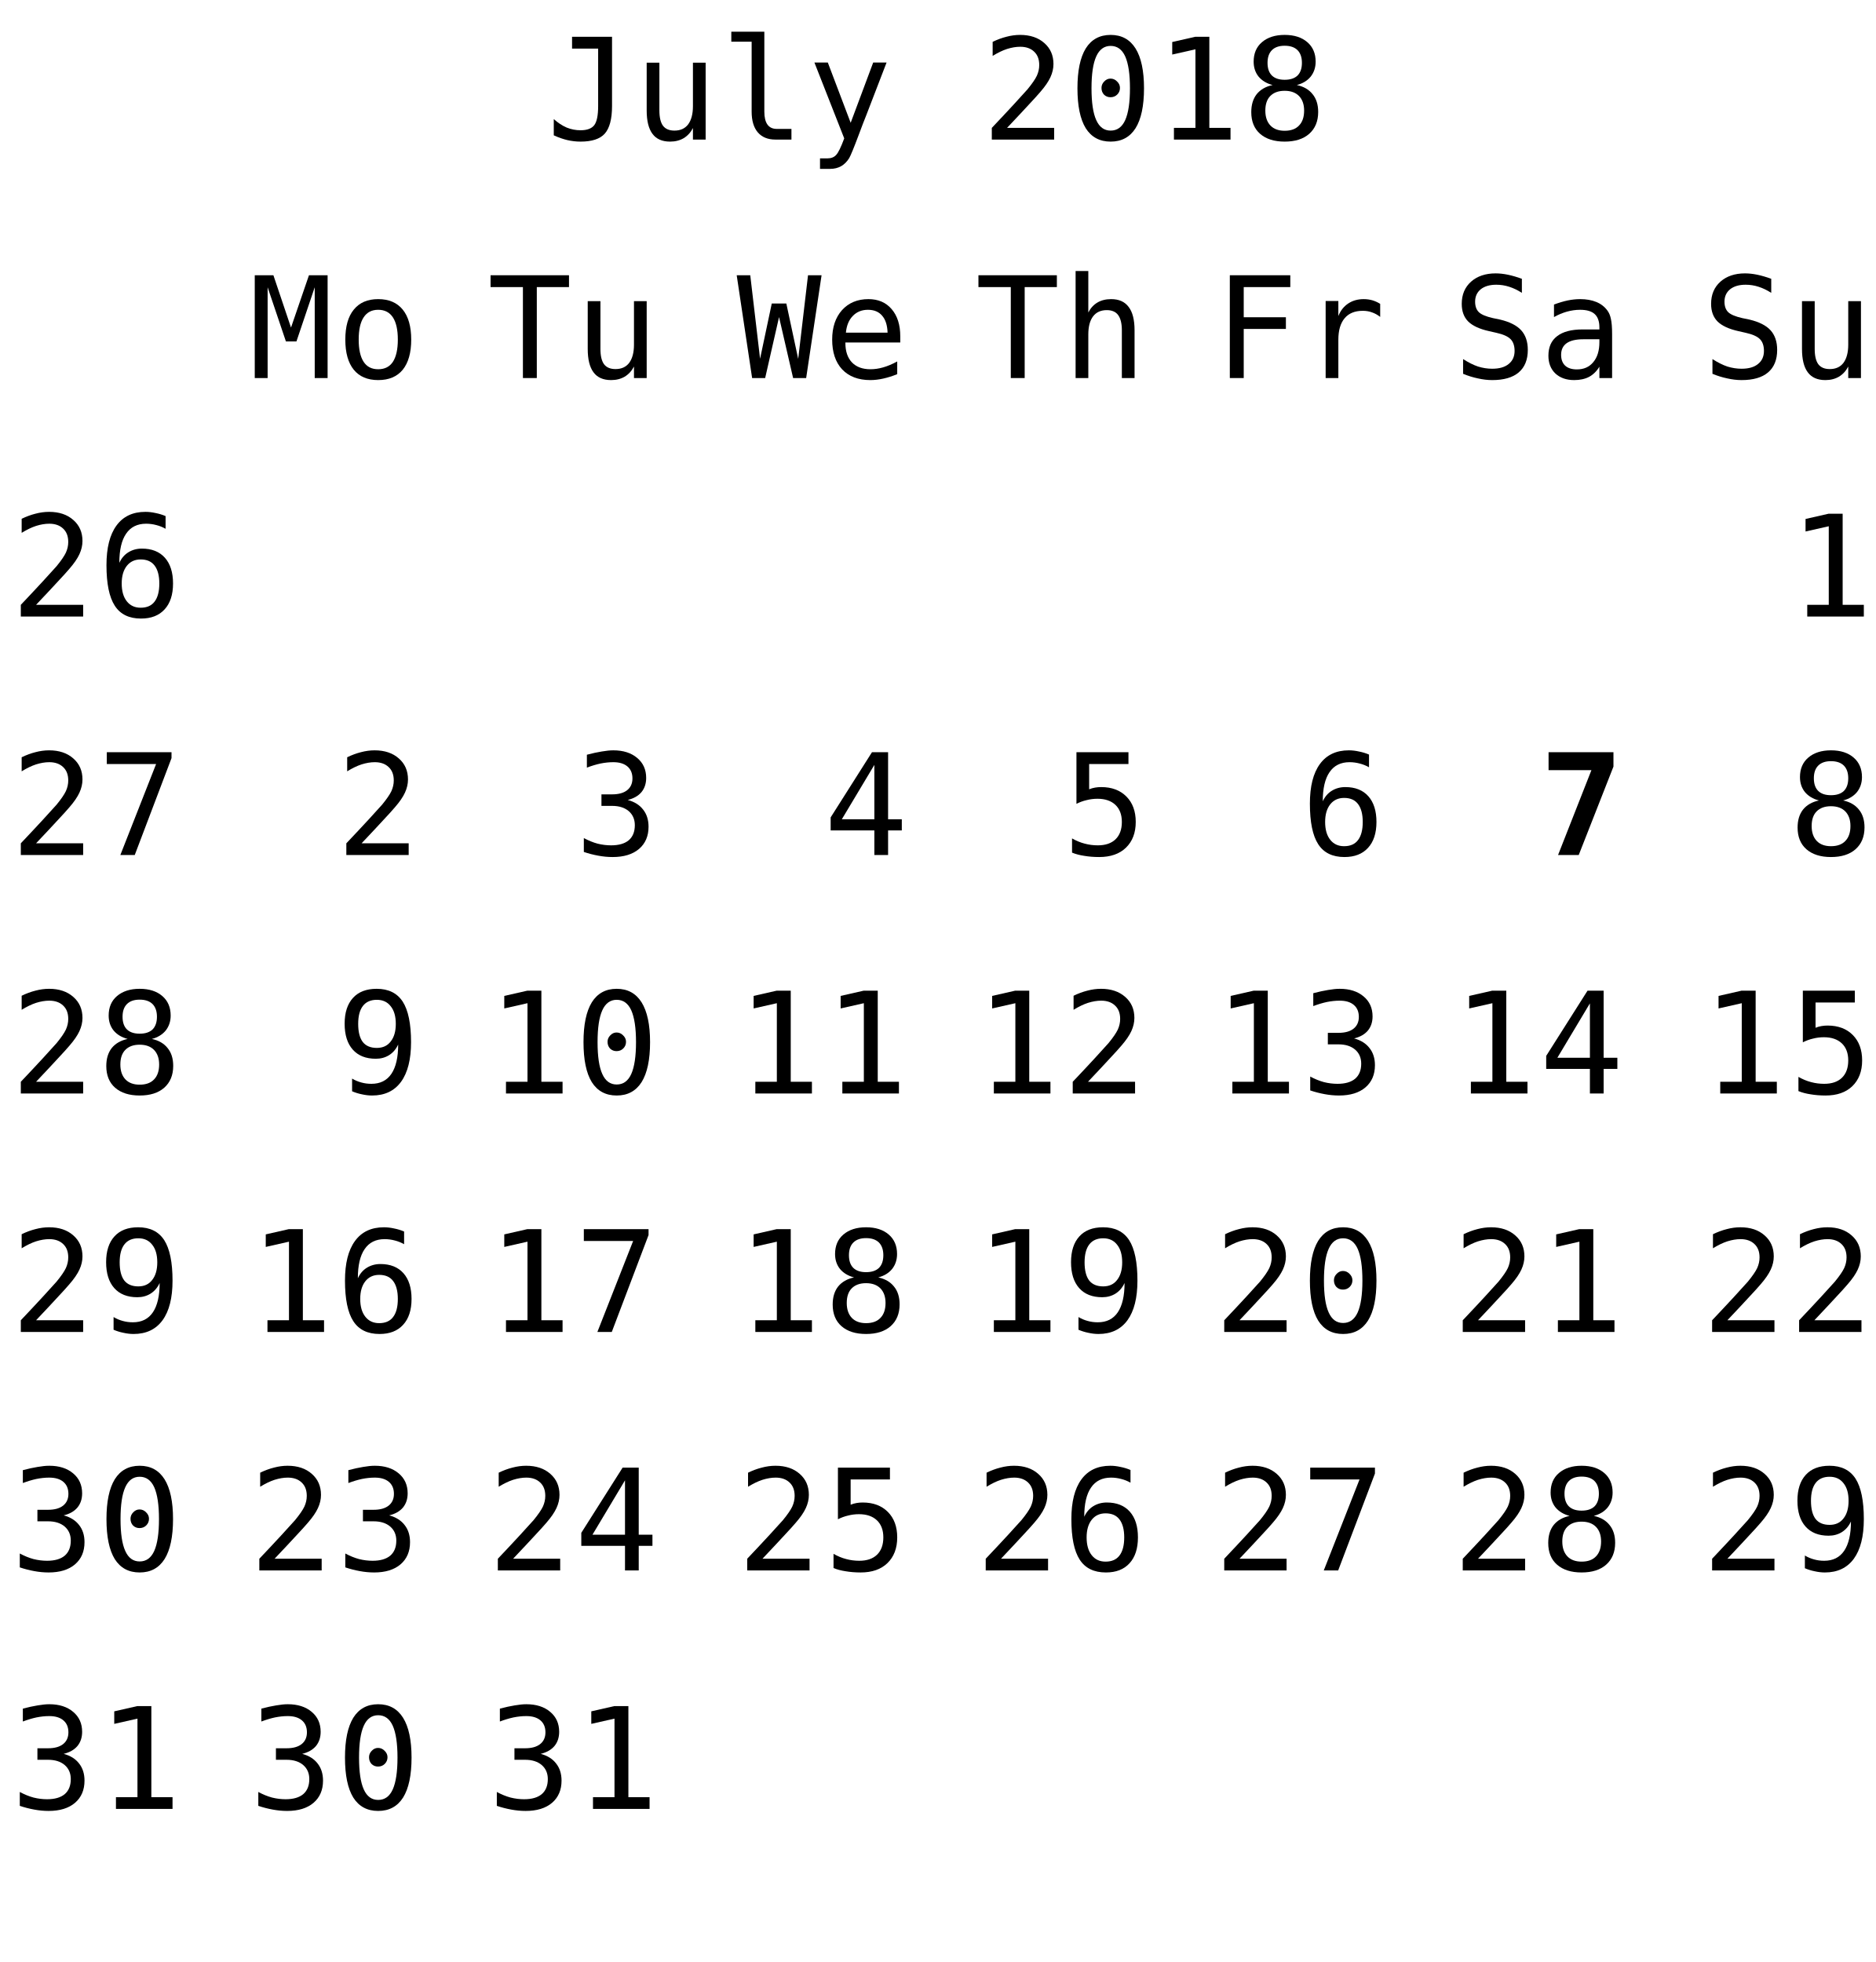
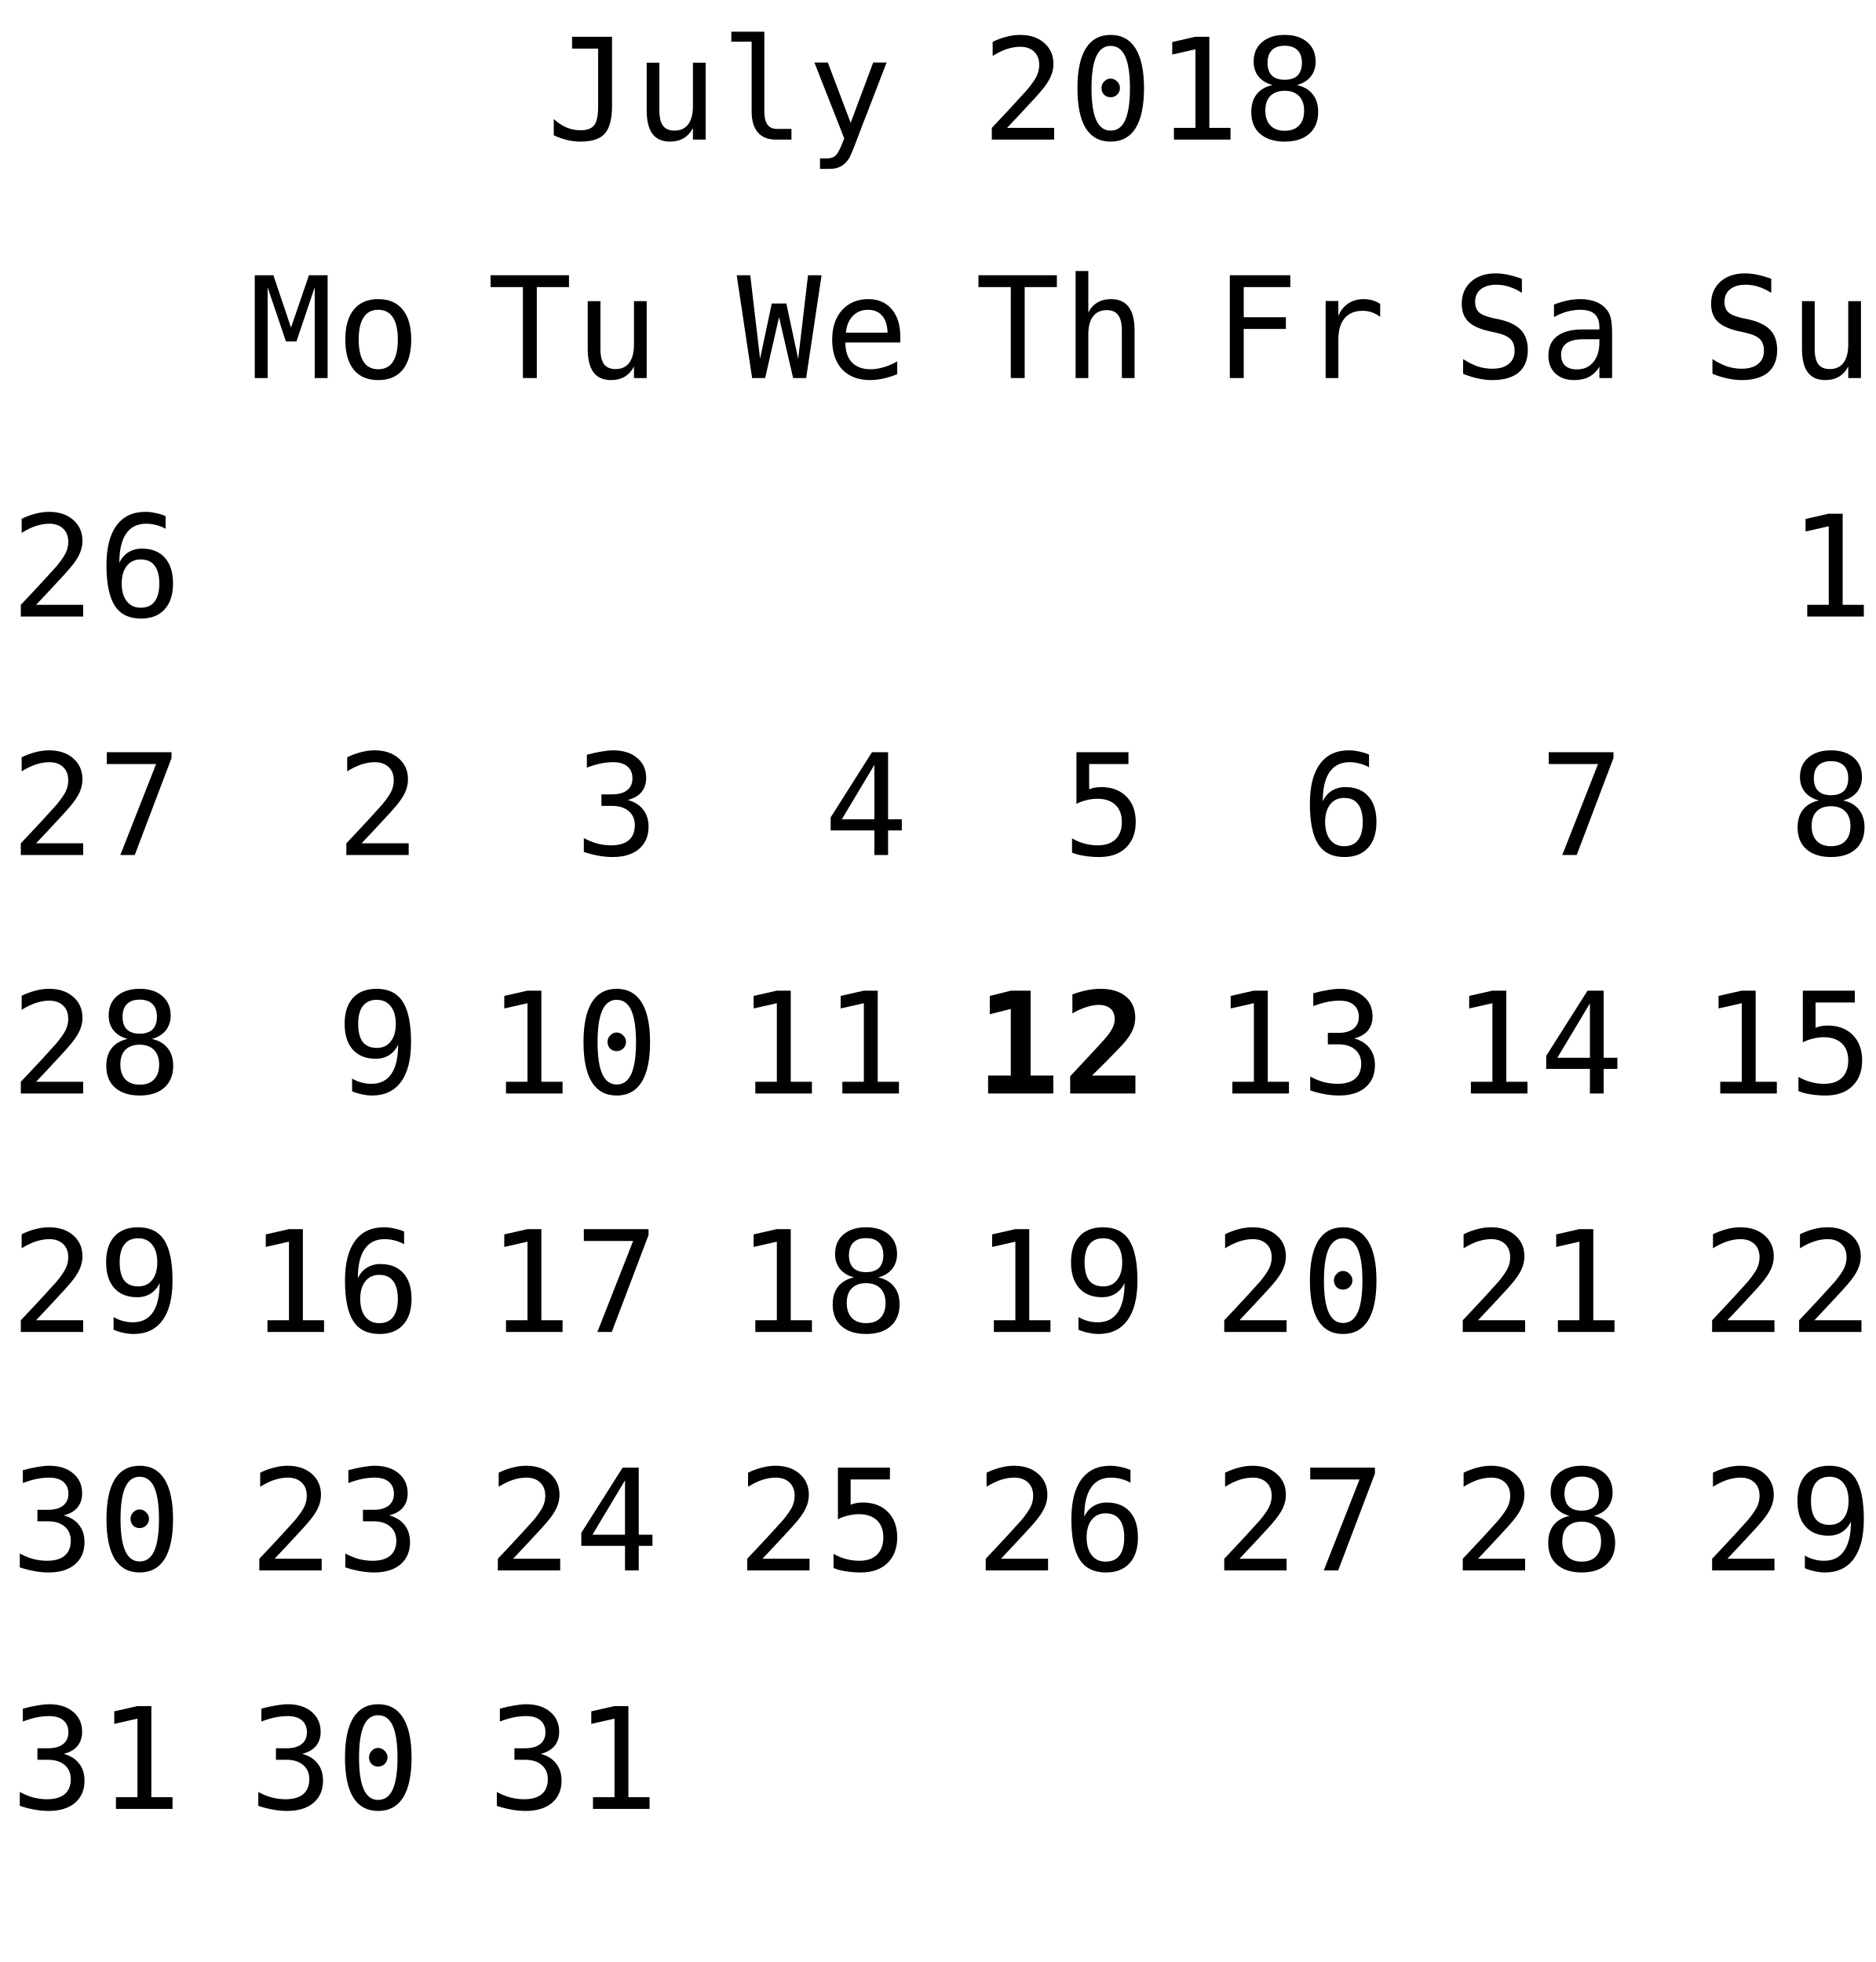
<svg xmlns="http://www.w3.org/2000/svg" xmlns:xlink="http://www.w3.org/1999/xlink" width="173pt" height="181pt" viewBox="0 0 173 181" version="1.1">
  <defs>
    <g>
      <symbol overflow="visible" id="glyph0-0">
        <path style="stroke:none;" d="M 0.656 2.297 L 0.656 -9.172 L 7.156 -9.172 L 7.156 2.297 Z M 1.391 1.578 L 6.438 1.578 L 6.438 -8.438 L 1.391 -8.438 Z M 1.391 1.578 " />
      </symbol>
      <symbol overflow="visible" id="glyph0-1">
        <path style="stroke:none;" d="M 0.688 -0.391 L 0.688 -1.891 C 1.07 -1.547 1.469 -1.285 1.875 -1.109 C 2.289 -0.941 2.719 -0.859 3.156 -0.859 C 3.758 -0.859 4.18 -1.016 4.422 -1.328 C 4.66 -1.641 4.781 -2.227 4.781 -3.094 L 4.781 -8.391 L 2.375 -8.391 L 2.375 -9.484 L 6.062 -9.484 L 6.062 -3.094 C 6.062 -1.895 5.836 -1.047 5.391 -0.547 C 4.953 -0.055 4.207 0.188 3.156 0.188 C 2.75 0.188 2.344 0.141 1.938 0.047 C 1.539 -0.047 1.125 -0.191 0.688 -0.391 Z M 0.688 -0.391 " />
      </symbol>
      <symbol overflow="visible" id="glyph0-2">
        <path style="stroke:none;" d="M 1.234 -2.688 L 1.234 -7.094 L 2.406 -7.094 L 2.406 -2.688 C 2.406 -2.051 2.516 -1.582 2.734 -1.281 C 2.961 -0.977 3.316 -0.828 3.797 -0.828 C 4.348 -0.828 4.77 -1.02 5.062 -1.406 C 5.352 -1.801 5.5 -2.359 5.5 -3.078 L 5.5 -7.094 L 6.672 -7.094 L 6.672 0 L 5.5 0 L 5.5 -1.062 C 5.289 -0.656 5.004 -0.344 4.641 -0.125 C 4.285 0.082 3.867 0.188 3.391 0.188 C 2.66 0.188 2.117 -0.051 1.766 -0.531 C 1.41 -1.008 1.234 -1.727 1.234 -2.688 Z M 1.234 -2.688 " />
      </symbol>
      <symbol overflow="visible" id="glyph0-3">
        <path style="stroke:none;" d="M 4.062 -2.578 C 4.062 -2.055 4.156 -1.66 4.344 -1.391 C 4.539 -1.117 4.828 -0.984 5.203 -0.984 L 6.562 -0.984 L 6.562 0 L 5.078 0 C 4.379 0 3.836 -0.223 3.453 -0.672 C 3.078 -1.117 2.891 -1.754 2.891 -2.578 L 2.891 -9.031 L 1.016 -9.031 L 1.016 -9.953 L 4.062 -9.953 Z M 4.062 -2.578 " />
      </symbol>
      <symbol overflow="visible" id="glyph0-4">
        <path style="stroke:none;" d="M 5.453 -2.281 C 5.254 -1.789 5.004 -1.141 4.703 -0.328 C 4.285 0.785 4.004 1.469 3.859 1.719 C 3.66 2.039 3.414 2.285 3.125 2.453 C 2.832 2.617 2.492 2.703 2.109 2.703 L 1.172 2.703 L 1.172 1.734 L 1.859 1.734 C 2.203 1.734 2.469 1.629 2.656 1.422 C 2.852 1.223 3.102 0.711 3.406 -0.109 L 0.656 -7.109 L 1.891 -7.109 L 4 -1.547 L 6.078 -7.109 L 7.312 -7.109 Z M 5.453 -2.281 " />
      </symbol>
      <symbol overflow="visible" id="glyph0-5">
        <path style="stroke:none;" d="" />
      </symbol>
      <symbol overflow="visible" id="glyph0-6">
        <path style="stroke:none;" d="M 2.375 -1.078 L 6.719 -1.078 L 6.719 0 L 0.969 0 L 0.969 -1.078 C 1.758 -1.91 2.445 -2.645 3.031 -3.281 C 3.625 -3.926 4.035 -4.379 4.266 -4.641 C 4.691 -5.16 4.977 -5.578 5.125 -5.891 C 5.27 -6.211 5.344 -6.539 5.344 -6.875 C 5.344 -7.406 5.188 -7.816 4.875 -8.109 C 4.562 -8.41 4.133 -8.562 3.594 -8.562 C 3.207 -8.562 2.801 -8.492 2.375 -8.359 C 1.957 -8.223 1.516 -8.008 1.047 -7.719 L 1.047 -9.016 C 1.473 -9.223 1.895 -9.379 2.312 -9.484 C 2.738 -9.598 3.16 -9.656 3.578 -9.656 C 4.504 -9.656 5.25 -9.406 5.812 -8.906 C 6.375 -8.414 6.656 -7.77 6.656 -6.969 C 6.656 -6.562 6.562 -6.156 6.375 -5.75 C 6.188 -5.344 5.879 -4.895 5.453 -4.406 C 5.223 -4.133 4.879 -3.754 4.422 -3.266 C 3.973 -2.773 3.289 -2.047 2.375 -1.078 Z M 2.375 -1.078 " />
      </symbol>
      <symbol overflow="visible" id="glyph0-7">
        <path style="stroke:none;" d="M 3.062 -4.766 C 3.062 -4.992 3.145 -5.191 3.312 -5.359 C 3.477 -5.535 3.672 -5.625 3.891 -5.625 C 4.129 -5.625 4.332 -5.535 4.5 -5.359 C 4.676 -5.191 4.766 -4.992 4.766 -4.766 C 4.766 -4.523 4.68 -4.32 4.516 -4.156 C 4.348 -3.988 4.141 -3.906 3.891 -3.906 C 3.66 -3.906 3.461 -3.984 3.297 -4.141 C 3.141 -4.305 3.062 -4.516 3.062 -4.766 Z M 3.906 -8.641 C 3.312 -8.641 2.867 -8.316 2.578 -7.672 C 2.285 -7.023 2.141 -6.047 2.141 -4.734 C 2.141 -3.422 2.285 -2.441 2.578 -1.797 C 2.867 -1.148 3.312 -0.828 3.906 -0.828 C 4.508 -0.828 4.957 -1.148 5.25 -1.797 C 5.539 -2.441 5.688 -3.422 5.688 -4.734 C 5.688 -6.047 5.539 -7.023 5.25 -7.672 C 4.957 -8.316 4.508 -8.641 3.906 -8.641 Z M 3.906 -9.656 C 4.914 -9.656 5.68 -9.238 6.203 -8.406 C 6.723 -7.57 6.984 -6.348 6.984 -4.734 C 6.984 -3.109 6.723 -1.879 6.203 -1.047 C 5.68 -0.223 4.914 0.188 3.906 0.188 C 2.895 0.188 2.129 -0.223 1.609 -1.047 C 1.098 -1.879 0.844 -3.109 0.844 -4.734 C 0.844 -6.348 1.098 -7.57 1.609 -8.406 C 2.129 -9.238 2.895 -9.656 3.906 -9.656 Z M 3.906 -9.656 " />
      </symbol>
      <symbol overflow="visible" id="glyph0-8">
        <path style="stroke:none;" d="M 1.719 -1.078 L 3.703 -1.078 L 3.703 -8.328 L 1.562 -7.844 L 1.562 -9 L 3.688 -9.484 L 4.984 -9.484 L 4.984 -1.078 L 6.938 -1.078 L 6.938 0 L 1.719 0 Z M 1.719 -1.078 " />
      </symbol>
      <symbol overflow="visible" id="glyph0-9">
        <path style="stroke:none;" d="M 3.906 -4.5 C 3.332 -4.5 2.891 -4.336 2.578 -4.016 C 2.273 -3.703 2.125 -3.254 2.125 -2.672 C 2.125 -2.086 2.281 -1.629 2.594 -1.297 C 2.906 -0.973 3.344 -0.812 3.906 -0.812 C 4.488 -0.812 4.93 -0.973 5.234 -1.297 C 5.547 -1.617 5.703 -2.078 5.703 -2.672 C 5.703 -3.242 5.547 -3.691 5.234 -4.016 C 4.922 -4.336 4.477 -4.5 3.906 -4.5 Z M 2.797 -5.031 C 2.242 -5.176 1.812 -5.438 1.5 -5.812 C 1.195 -6.195 1.047 -6.656 1.047 -7.188 C 1.047 -7.945 1.301 -8.547 1.812 -8.984 C 2.332 -9.43 3.031 -9.656 3.906 -9.656 C 4.789 -9.656 5.488 -9.43 6 -8.984 C 6.508 -8.547 6.766 -7.945 6.766 -7.188 C 6.766 -6.656 6.613 -6.195 6.312 -5.812 C 6.008 -5.438 5.582 -5.176 5.031 -5.031 C 5.664 -4.895 6.148 -4.613 6.484 -4.188 C 6.828 -3.77 7 -3.223 7 -2.547 C 7 -1.691 6.723 -1.02 6.172 -0.531 C 5.629 -0.051 4.875 0.188 3.906 0.188 C 2.945 0.188 2.191 -0.051 1.641 -0.531 C 1.098 -1.008 0.828 -1.676 0.828 -2.531 C 0.828 -3.207 0.992 -3.758 1.328 -4.188 C 1.672 -4.613 2.16 -4.895 2.797 -5.031 Z M 2.328 -7.078 C 2.328 -6.566 2.461 -6.176 2.734 -5.906 C 3.004 -5.645 3.395 -5.516 3.906 -5.516 C 4.426 -5.516 4.82 -5.645 5.094 -5.906 C 5.363 -6.176 5.5 -6.566 5.5 -7.078 C 5.5 -7.586 5.363 -7.977 5.094 -8.25 C 4.82 -8.52 4.426 -8.656 3.906 -8.656 C 3.395 -8.656 3.004 -8.52 2.734 -8.25 C 2.461 -7.977 2.328 -7.586 2.328 -7.078 Z M 2.328 -7.078 " />
      </symbol>
      <symbol overflow="visible" id="glyph0-10">
        <path style="stroke:none;" d="M 6.297 -9.266 L 6.297 -8.094 C 6.023 -8.25 5.738 -8.363 5.438 -8.438 C 5.133 -8.52 4.82 -8.562 4.5 -8.562 C 3.688 -8.562 3.07 -8.254 2.656 -7.641 C 2.238 -7.035 2.031 -6.141 2.031 -4.953 C 2.227 -5.379 2.504 -5.703 2.859 -5.922 C 3.223 -6.148 3.641 -6.266 4.109 -6.266 C 5.023 -6.266 5.734 -5.984 6.234 -5.422 C 6.734 -4.859 6.984 -4.066 6.984 -3.047 C 6.984 -2.016 6.723 -1.219 6.203 -0.656 C 5.691 -0.094 4.969 0.188 4.031 0.188 C 2.926 0.188 2.117 -0.207 1.609 -1 C 1.098 -1.789 0.844 -3.035 0.844 -4.734 C 0.844 -6.328 1.148 -7.547 1.766 -8.391 C 2.379 -9.234 3.27 -9.656 4.438 -9.656 C 4.75 -9.656 5.062 -9.617 5.375 -9.547 C 5.695 -9.484 6.004 -9.391 6.297 -9.266 Z M 4 -5.266 C 3.457 -5.266 3.031 -5.066 2.719 -4.672 C 2.406 -4.273 2.25 -3.734 2.25 -3.047 C 2.25 -2.348 2.406 -1.801 2.719 -1.406 C 3.031 -1.008 3.457 -0.812 4 -0.812 C 4.57 -0.812 5 -1 5.281 -1.375 C 5.57 -1.75 5.719 -2.305 5.719 -3.047 C 5.719 -3.773 5.57 -4.328 5.281 -4.703 C 5 -5.078 4.57 -5.266 4 -5.266 Z M 4 -5.266 " />
      </symbol>
      <symbol overflow="visible" id="glyph0-11">
        <path style="stroke:none;" d="M 6.422 -9.156 L 6.422 -7.859 C 6.035 -8.109 5.645 -8.297 5.25 -8.422 C 4.863 -8.547 4.469 -8.609 4.062 -8.609 C 3.457 -8.609 2.977 -8.469 2.625 -8.188 C 2.281 -7.906 2.109 -7.523 2.109 -7.047 C 2.109 -6.629 2.223 -6.305 2.453 -6.078 C 2.68 -5.859 3.113 -5.676 3.75 -5.531 L 4.422 -5.391 C 5.305 -5.18 5.953 -4.852 6.359 -4.406 C 6.766 -3.957 6.969 -3.352 6.969 -2.594 C 6.969 -1.688 6.688 -0.992 6.125 -0.516 C 5.57 -0.047 4.758 0.188 3.688 0.188 C 3.25 0.188 2.805 0.133 2.359 0.031 C 1.91 -0.062 1.457 -0.203 1 -0.391 L 1 -1.75 C 1.488 -1.438 1.945 -1.207 2.375 -1.062 C 2.812 -0.926 3.25 -0.859 3.688 -0.859 C 4.344 -0.859 4.848 -1.004 5.203 -1.297 C 5.566 -1.586 5.75 -1.988 5.75 -2.5 C 5.75 -2.977 5.625 -3.344 5.375 -3.594 C 5.125 -3.844 4.691 -4.035 4.078 -4.172 L 3.391 -4.328 C 2.516 -4.523 1.875 -4.82 1.469 -5.219 C 1.07 -5.625 0.875 -6.164 0.875 -6.844 C 0.875 -7.695 1.16 -8.379 1.734 -8.891 C 2.305 -9.398 3.062 -9.656 4 -9.656 C 4.363 -9.656 4.742 -9.613 5.141 -9.531 C 5.547 -9.445 5.973 -9.32 6.422 -9.156 Z M 6.422 -9.156 " />
      </symbol>
      <symbol overflow="visible" id="glyph0-12">
        <path style="stroke:none;" d="M 0.875 -9.484 L 6.844 -9.484 L 6.844 -8.938 L 3.453 0 L 2.125 0 L 5.422 -8.391 L 0.875 -8.391 Z M 0.875 -9.484 " />
      </symbol>
      <symbol overflow="visible" id="glyph0-13">
        <path style="stroke:none;" d="M 0.547 -9.484 L 2.266 -9.484 L 3.891 -4.656 L 5.547 -9.484 L 7.266 -9.484 L 7.266 0 L 6.078 0 L 6.078 -8.375 L 4.391 -3.375 L 3.422 -3.375 L 1.734 -8.375 L 1.734 0 L 0.547 0 Z M 0.547 -9.484 " />
      </symbol>
      <symbol overflow="visible" id="glyph0-14">
        <path style="stroke:none;" d="M 3.906 -6.297 C 3.312 -6.297 2.863 -6.062 2.562 -5.594 C 2.258 -5.133 2.109 -4.453 2.109 -3.547 C 2.109 -2.648 2.258 -1.969 2.562 -1.5 C 2.863 -1.039 3.312 -0.812 3.906 -0.812 C 4.508 -0.812 4.961 -1.039 5.266 -1.5 C 5.566 -1.969 5.719 -2.648 5.719 -3.547 C 5.719 -4.453 5.566 -5.133 5.266 -5.594 C 4.961 -6.062 4.508 -6.297 3.906 -6.297 Z M 3.906 -7.281 C 4.895 -7.281 5.648 -6.957 6.172 -6.312 C 6.691 -5.676 6.953 -4.754 6.953 -3.547 C 6.953 -2.336 6.691 -1.41 6.172 -0.766 C 5.648 -0.129 4.895 0.188 3.906 0.188 C 2.926 0.188 2.176 -0.129 1.656 -0.766 C 1.133 -1.41 0.875 -2.336 0.875 -3.547 C 0.875 -4.754 1.133 -5.676 1.656 -6.312 C 2.176 -6.957 2.926 -7.281 3.906 -7.281 Z M 3.906 -7.281 " />
      </symbol>
      <symbol overflow="visible" id="glyph0-15">
        <path style="stroke:none;" d="M 0.297 -9.484 L 7.531 -9.484 L 7.531 -8.391 L 4.562 -8.391 L 4.562 0 L 3.281 0 L 3.281 -8.391 L 0.297 -8.391 Z M 0.297 -9.484 " />
      </symbol>
      <symbol overflow="visible" id="glyph0-16">
        <path style="stroke:none;" d="M 4.922 -5.078 C 5.547 -4.91 6.02 -4.613 6.344 -4.188 C 6.676 -3.77 6.844 -3.242 6.844 -2.609 C 6.844 -1.742 6.551 -1.062 5.969 -0.562 C 5.383 -0.062 4.57 0.188 3.531 0.188 C 3.094 0.188 2.648 0.145 2.203 0.062 C 1.754 -0.02 1.312 -0.133 0.875 -0.281 L 0.875 -1.562 C 1.301 -1.332 1.723 -1.16 2.141 -1.047 C 2.566 -0.941 2.984 -0.891 3.391 -0.891 C 4.098 -0.891 4.641 -1.047 5.016 -1.359 C 5.391 -1.68 5.578 -2.145 5.578 -2.75 C 5.578 -3.289 5.391 -3.723 5.016 -4.047 C 4.641 -4.367 4.129 -4.531 3.484 -4.531 L 2.5 -4.531 L 2.5 -5.594 L 3.484 -5.594 C 4.078 -5.594 4.535 -5.719 4.859 -5.969 C 5.191 -6.227 5.359 -6.594 5.359 -7.062 C 5.359 -7.539 5.203 -7.91 4.891 -8.172 C 4.586 -8.43 4.156 -8.562 3.594 -8.562 C 3.207 -8.562 2.812 -8.52 2.406 -8.438 C 2.008 -8.352 1.594 -8.227 1.156 -8.062 L 1.156 -9.25 C 1.664 -9.383 2.117 -9.484 2.516 -9.547 C 2.922 -9.617 3.281 -9.656 3.594 -9.656 C 4.508 -9.656 5.242 -9.422 5.797 -8.953 C 6.348 -8.492 6.625 -7.879 6.625 -7.109 C 6.625 -6.586 6.477 -6.148 6.188 -5.797 C 5.895 -5.453 5.473 -5.211 4.922 -5.078 Z M 4.922 -5.078 " />
      </symbol>
      <symbol overflow="visible" id="glyph0-17">
        <path style="stroke:none;" d="M 0 -9.484 L 1.25 -9.484 L 2.156 -1.781 L 3.234 -6.875 L 4.578 -6.875 L 5.672 -1.766 L 6.578 -9.484 L 7.828 -9.484 L 6.406 0 L 5.203 0 L 3.906 -5.625 L 2.625 0 L 1.422 0 Z M 0 -9.484 " />
      </symbol>
      <symbol overflow="visible" id="glyph0-18">
        <path style="stroke:none;" d="M 7.062 -3.844 L 7.062 -3.281 L 2 -3.281 L 2 -3.234 C 2 -2.461 2.203 -1.863 2.609 -1.438 C 3.016 -1.02 3.582 -0.812 4.312 -0.812 C 4.688 -0.812 5.078 -0.867 5.484 -0.984 C 5.891 -1.098 6.32 -1.281 6.781 -1.531 L 6.781 -0.359 C 6.344 -0.18 5.914 -0.047 5.5 0.047 C 5.082 0.141 4.68 0.188 4.297 0.188 C 3.191 0.188 2.328 -0.141 1.703 -0.797 C 1.086 -1.461 0.781 -2.379 0.781 -3.547 C 0.781 -4.68 1.082 -5.586 1.688 -6.266 C 2.301 -6.941 3.113 -7.281 4.125 -7.281 C 5.031 -7.281 5.742 -6.973 6.266 -6.359 C 6.797 -5.742 7.062 -4.906 7.062 -3.844 Z M 5.891 -4.188 C 5.867 -4.875 5.703 -5.395 5.391 -5.75 C 5.086 -6.113 4.648 -6.297 4.078 -6.297 C 3.516 -6.297 3.051 -6.109 2.688 -5.734 C 2.32 -5.359 2.109 -4.844 2.047 -4.188 Z M 5.891 -4.188 " />
      </symbol>
      <symbol overflow="visible" id="glyph0-19">
        <path style="stroke:none;" d="M 4.672 -8.312 L 1.672 -3.297 L 4.672 -3.297 Z M 4.453 -9.484 L 5.938 -9.484 L 5.938 -3.297 L 7.203 -3.297 L 7.203 -2.266 L 5.938 -2.266 L 5.938 0 L 4.672 0 L 4.672 -2.266 L 0.641 -2.266 L 0.641 -3.469 Z M 4.453 -9.484 " />
      </symbol>
      <symbol overflow="visible" id="glyph0-20">
        <path style="stroke:none;" d="M 6.672 -4.406 L 6.672 0 L 5.5 0 L 5.5 -4.406 C 5.5 -5.039 5.383 -5.508 5.156 -5.812 C 4.938 -6.113 4.586 -6.266 4.109 -6.266 C 3.555 -6.266 3.133 -6.07 2.844 -5.688 C 2.551 -5.301 2.406 -4.742 2.406 -4.016 L 2.406 0 L 1.234 0 L 1.234 -9.875 L 2.406 -9.875 L 2.406 -6.047 C 2.613 -6.453 2.895 -6.758 3.25 -6.969 C 3.602 -7.176 4.023 -7.281 4.516 -7.281 C 5.234 -7.281 5.77 -7.039 6.125 -6.562 C 6.488 -6.094 6.672 -5.375 6.672 -4.406 Z M 6.672 -4.406 " />
      </symbol>
      <symbol overflow="visible" id="glyph0-21">
        <path style="stroke:none;" d="M 1.312 -9.484 L 6.109 -9.484 L 6.109 -8.391 L 2.484 -8.391 L 2.484 -6.062 C 2.66 -6.133 2.844 -6.188 3.031 -6.219 C 3.219 -6.25 3.406 -6.266 3.594 -6.266 C 4.57 -6.266 5.348 -5.973 5.922 -5.391 C 6.492 -4.816 6.781 -4.035 6.781 -3.047 C 6.781 -2.047 6.477 -1.254 5.875 -0.672 C 5.281 -0.098 4.457 0.188 3.406 0.188 C 2.906 0.188 2.445 0.148 2.031 0.078 C 1.613 0.016 1.238 -0.082 0.906 -0.219 L 0.906 -1.531 C 1.289 -1.312 1.68 -1.148 2.078 -1.047 C 2.473 -0.941 2.875 -0.891 3.281 -0.891 C 3.988 -0.891 4.535 -1.078 4.922 -1.453 C 5.305 -1.828 5.5 -2.359 5.5 -3.047 C 5.5 -3.723 5.301 -4.25 4.906 -4.625 C 4.508 -5 3.957 -5.188 3.25 -5.188 C 2.906 -5.188 2.57 -5.145 2.25 -5.062 C 1.926 -4.988 1.613 -4.875 1.312 -4.719 Z M 1.312 -9.484 " />
      </symbol>
      <symbol overflow="visible" id="glyph0-22">
        <path style="stroke:none;" d="M 1.484 -9.484 L 7.062 -9.484 L 7.062 -8.391 L 2.766 -8.391 L 2.766 -5.609 L 6.656 -5.609 L 6.656 -4.531 L 2.766 -4.531 L 2.766 0 L 1.484 0 Z M 1.484 -9.484 " />
      </symbol>
      <symbol overflow="visible" id="glyph0-23">
        <path style="stroke:none;" d="M 7.328 -5.641 C 7.078 -5.836 6.82 -5.977 6.562 -6.062 C 6.312 -6.156 6.031 -6.203 5.719 -6.203 C 4.988 -6.203 4.43 -5.973 4.047 -5.516 C 3.66 -5.055 3.469 -4.395 3.469 -3.531 L 3.469 0 L 2.297 0 L 2.297 -7.109 L 3.469 -7.109 L 3.469 -5.719 C 3.664 -6.219 3.969 -6.602 4.375 -6.875 C 4.781 -7.145 5.258 -7.281 5.812 -7.281 C 6.094 -7.281 6.359 -7.242 6.609 -7.172 C 6.859 -7.098 7.098 -6.988 7.328 -6.844 Z M 7.328 -5.641 " />
      </symbol>
      <symbol overflow="visible" id="glyph0-24">
        <path style="stroke:none;" d="M 4.453 -3.578 L 4.062 -3.578 C 3.383 -3.578 2.875 -3.457 2.531 -3.219 C 2.188 -2.977 2.016 -2.617 2.016 -2.141 C 2.016 -1.711 2.141 -1.379 2.391 -1.141 C 2.648 -0.91 3.008 -0.797 3.469 -0.797 C 4.113 -0.797 4.617 -1.02 4.984 -1.469 C 5.359 -1.914 5.547 -2.531 5.547 -3.312 L 5.547 -3.578 Z M 6.719 -4.062 L 6.719 0 L 5.547 0 L 5.547 -1.047 C 5.297 -0.629 4.977 -0.316 4.594 -0.109 C 4.219 0.086 3.758 0.188 3.219 0.188 C 2.5 0.188 1.922 -0.016 1.484 -0.422 C 1.055 -0.836 0.844 -1.383 0.844 -2.062 C 0.844 -2.852 1.109 -3.453 1.641 -3.859 C 2.172 -4.273 2.953 -4.484 3.984 -4.484 L 5.547 -4.484 L 5.547 -4.672 C 5.547 -5.234 5.398 -5.645 5.109 -5.906 C 4.828 -6.164 4.379 -6.297 3.766 -6.297 C 3.359 -6.297 2.953 -6.238 2.547 -6.125 C 2.141 -6.008 1.742 -5.844 1.359 -5.625 L 1.359 -6.781 C 1.797 -6.945 2.211 -7.07 2.609 -7.156 C 3.004 -7.238 3.391 -7.281 3.766 -7.281 C 4.348 -7.281 4.848 -7.191 5.266 -7.016 C 5.68 -6.848 6.02 -6.586 6.281 -6.234 C 6.438 -6.023 6.547 -5.766 6.609 -5.453 C 6.68 -5.141 6.719 -4.676 6.719 -4.062 Z M 6.719 -4.062 " />
      </symbol>
      <symbol overflow="visible" id="glyph0-25">
        <path style="stroke:none;" d="M 3.781 -4.203 C 4.332 -4.203 4.758 -4.398 5.062 -4.797 C 5.375 -5.191 5.531 -5.734 5.531 -6.422 C 5.531 -7.117 5.375 -7.66 5.062 -8.047 C 4.758 -8.441 4.332 -8.641 3.781 -8.641 C 3.219 -8.641 2.789 -8.453 2.5 -8.078 C 2.207 -7.703 2.062 -7.148 2.062 -6.422 C 2.062 -5.68 2.203 -5.125 2.484 -4.75 C 2.773 -4.383 3.207 -4.203 3.781 -4.203 Z M 1.5 -0.203 L 1.5 -1.375 C 1.758 -1.219 2.039 -1.098 2.344 -1.016 C 2.645 -0.93 2.957 -0.891 3.281 -0.891 C 4.094 -0.891 4.707 -1.195 5.125 -1.812 C 5.539 -2.426 5.75 -3.328 5.75 -4.516 C 5.551 -4.086 5.27 -3.758 4.906 -3.531 C 4.551 -3.312 4.145 -3.203 3.688 -3.203 C 2.77 -3.203 2.062 -3.484 1.562 -4.047 C 1.062 -4.609 0.812 -5.406 0.812 -6.438 C 0.812 -7.457 1.066 -8.25 1.578 -8.812 C 2.086 -9.375 2.816 -9.656 3.766 -9.656 C 4.859 -9.656 5.66 -9.258 6.172 -8.469 C 6.68 -7.676 6.938 -6.43 6.938 -4.734 C 6.938 -3.141 6.629 -1.922 6.016 -1.078 C 5.398 -0.234 4.508 0.188 3.344 0.188 C 3.031 0.188 2.719 0.148 2.406 0.078 C 2.094 0.016 1.789 -0.078 1.5 -0.203 Z M 1.5 -0.203 " />
      </symbol>
      <symbol overflow="visible" id="glyph1-0">
        <path style="stroke:none;" d="M 0.656 2.297 L 0.656 -9.172 L 7.156 -9.172 L 7.156 2.297 Z M 1.391 1.578 L 6.438 1.578 L 6.438 -8.438 L 1.391 -8.438 Z M 1.391 1.578 " />
      </symbol>
      <symbol overflow="visible" id="glyph1-1">
-         <path style="stroke:none;" d="" />
+         <path style="stroke:none;" d="M 1.188 -1.656 L 3.281 -1.656 L 3.281 -7.797 L 1.344 -7.312 L 1.344 -9 L 3.297 -9.484 L 5.109 -9.484 L 5.109 -1.656 L 7.203 -1.656 L 7.203 0 L 1.188 0 Z M 1.188 -1.656 " />
      </symbol>
      <symbol overflow="visible" id="glyph1-2">
-         <path style="stroke:none;" d="M 0.859 -9.484 L 6.844 -9.484 L 6.844 -8.156 L 3.641 0 L 1.734 0 L 4.812 -7.828 L 0.859 -7.828 Z M 0.859 -9.484 " />
+         <path style="stroke:none;" d="M 2.75 -1.656 L 6.75 -1.656 L 6.75 0 L 0.734 0 L 0.734 -1.594 L 1.75 -2.672 C 2.957 -3.961 3.688 -4.754 3.938 -5.047 C 4.258 -5.41 4.488 -5.734 4.625 -6.016 C 4.77 -6.297 4.844 -6.57 4.844 -6.844 C 4.844 -7.27 4.711 -7.598 4.453 -7.828 C 4.191 -8.055 3.828 -8.172 3.359 -8.172 C 3.023 -8.172 2.648 -8.102 2.234 -7.969 C 1.816 -7.844 1.383 -7.648 0.938 -7.391 L 0.938 -9.141 C 1.383 -9.305 1.82 -9.43 2.25 -9.516 C 2.688 -9.609 3.109 -9.656 3.516 -9.656 C 4.516 -9.656 5.301 -9.422 5.875 -8.953 C 6.445 -8.484 6.734 -7.844 6.734 -7.031 C 6.734 -6.656 6.672 -6.305 6.547 -5.984 C 6.422 -5.66 6.207 -5.301 5.906 -4.906 C 5.676 -4.613 5.062 -3.961 4.062 -2.953 C 3.508 -2.41 3.07 -1.977 2.75 -1.656 Z M 2.75 -1.656 " />
      </symbol>
    </g>
  </defs>
  <g id="surface2">
    <g style="fill:rgb(0%,0%,0%);fill-opacity:1;">
      <use xlink:href="#glyph0-1" x="50.39" y="12.876" />
      <use xlink:href="#glyph0-2" x="58.414" y="12.876" />
      <use xlink:href="#glyph0-3" x="66.438" y="12.876" />
      <use xlink:href="#glyph0-4" x="74.463" y="12.876" />
      <use xlink:href="#glyph0-5" x="82.487" y="12.876" />
      <use xlink:href="#glyph0-6" x="90.512" y="12.876" />
      <use xlink:href="#glyph0-7" x="98.536" y="12.876" />
      <use xlink:href="#glyph0-8" x="106.561" y="12.876" />
      <use xlink:href="#glyph0-9" x="114.585" y="12.876" />
    </g>
    <g style="fill:rgb(0%,0%,0%);fill-opacity:1;">
      <use xlink:href="#glyph0-6" x="0.951" y="56.876" />
      <use xlink:href="#glyph0-10" x="8.976" y="56.876" />
    </g>
    <g style="fill:rgb(0%,0%,0%);fill-opacity:1;">
      <use xlink:href="#glyph0-11" x="156.951" y="34.876" />
      <use xlink:href="#glyph0-2" x="164.976" y="34.876" />
    </g>
    <g style="fill:rgb(0%,0%,0%);fill-opacity:1;">
      <use xlink:href="#glyph0-5" x="156.951" y="56.876" />
      <use xlink:href="#glyph0-8" x="164.976" y="56.876" />
    </g>
    <g style="fill:rgb(0%,0%,0%);fill-opacity:1;">
      <use xlink:href="#glyph0-6" x="0.951" y="78.876" />
      <use xlink:href="#glyph0-12" x="8.976" y="78.876" />
    </g>
    <g style="fill:rgb(0%,0%,0%);fill-opacity:1;">
      <use xlink:href="#glyph0-13" x="22.951" y="34.876" />
      <use xlink:href="#glyph0-14" x="30.976" y="34.876" />
    </g>
    <g style="fill:rgb(0%,0%,0%);fill-opacity:1;">
      <use xlink:href="#glyph0-5" x="22.951" y="78.876" />
      <use xlink:href="#glyph0-6" x="30.976" y="78.876" />
    </g>
    <g style="fill:rgb(0%,0%,0%);fill-opacity:1;">
      <use xlink:href="#glyph0-15" x="44.951" y="34.876" />
      <use xlink:href="#glyph0-2" x="52.976" y="34.876" />
    </g>
    <g style="fill:rgb(0%,0%,0%);fill-opacity:1;">
      <use xlink:href="#glyph0-5" x="44.951" y="78.876" />
      <use xlink:href="#glyph0-16" x="52.976" y="78.876" />
    </g>
    <g style="fill:rgb(0%,0%,0%);fill-opacity:1;">
      <use xlink:href="#glyph0-17" x="67.951" y="34.876" />
      <use xlink:href="#glyph0-18" x="75.976" y="34.876" />
    </g>
    <g style="fill:rgb(0%,0%,0%);fill-opacity:1;">
      <use xlink:href="#glyph0-5" x="67.951" y="78.876" />
      <use xlink:href="#glyph0-19" x="75.976" y="78.876" />
    </g>
    <g style="fill:rgb(0%,0%,0%);fill-opacity:1;">
      <use xlink:href="#glyph0-15" x="89.951" y="34.876" />
      <use xlink:href="#glyph0-20" x="97.976" y="34.876" />
    </g>
    <g style="fill:rgb(0%,0%,0%);fill-opacity:1;">
      <use xlink:href="#glyph0-5" x="89.951" y="78.876" />
      <use xlink:href="#glyph0-21" x="97.976" y="78.876" />
    </g>
    <g style="fill:rgb(0%,0%,0%);fill-opacity:1;">
      <use xlink:href="#glyph0-22" x="111.951" y="34.876" />
      <use xlink:href="#glyph0-23" x="119.976" y="34.876" />
    </g>
    <g style="fill:rgb(0%,0%,0%);fill-opacity:1;">
      <use xlink:href="#glyph0-5" x="111.951" y="78.876" />
      <use xlink:href="#glyph0-10" x="119.976" y="78.876" />
    </g>
    <g style="fill:rgb(0%,0%,0%);fill-opacity:1;">
      <use xlink:href="#glyph0-11" x="133.951" y="34.876" />
      <use xlink:href="#glyph0-24" x="141.976" y="34.876" />
    </g>
    <g style="fill:rgb(0%,0%,0%);fill-opacity:1;">
-       <use xlink:href="#glyph1-1" x="133.951" y="78.876" />
-       <use xlink:href="#glyph1-2" x="141.976" y="78.876" />
+       <use xlink:href="#glyph0-5" x="133.951" y="78.876" />
+       <use xlink:href="#glyph0-12" x="141.976" y="78.876" />
    </g>
    <g style="fill:rgb(0%,0%,0%);fill-opacity:1;">
      <use xlink:href="#glyph0-5" x="156.951" y="78.876" />
      <use xlink:href="#glyph0-9" x="164.976" y="78.876" />
    </g>
    <g style="fill:rgb(0%,0%,0%);fill-opacity:1;">
      <use xlink:href="#glyph0-6" x="0.951" y="100.876" />
      <use xlink:href="#glyph0-9" x="8.976" y="100.876" />
    </g>
    <g style="fill:rgb(0%,0%,0%);fill-opacity:1;">
      <use xlink:href="#glyph0-5" x="22.951" y="100.876" />
      <use xlink:href="#glyph0-25" x="30.976" y="100.876" />
    </g>
    <g style="fill:rgb(0%,0%,0%);fill-opacity:1;">
      <use xlink:href="#glyph0-8" x="44.951" y="100.876" />
      <use xlink:href="#glyph0-7" x="52.976" y="100.876" />
    </g>
    <g style="fill:rgb(0%,0%,0%);fill-opacity:1;">
      <use xlink:href="#glyph0-8" x="67.951" y="100.876" />
      <use xlink:href="#glyph0-8" x="75.976" y="100.876" />
    </g>
    <g style="fill:rgb(0%,0%,0%);fill-opacity:1;">
-       <use xlink:href="#glyph0-8" x="89.951" y="100.876" />
-       <use xlink:href="#glyph0-6" x="97.976" y="100.876" />
+       <use xlink:href="#glyph1-1" x="89.951" y="100.876" />
+       <use xlink:href="#glyph1-2" x="97.976" y="100.876" />
    </g>
    <g style="fill:rgb(0%,0%,0%);fill-opacity:1;">
      <use xlink:href="#glyph0-8" x="111.951" y="100.876" />
      <use xlink:href="#glyph0-16" x="119.976" y="100.876" />
    </g>
    <g style="fill:rgb(0%,0%,0%);fill-opacity:1;">
      <use xlink:href="#glyph0-8" x="133.951" y="100.876" />
      <use xlink:href="#glyph0-19" x="141.976" y="100.876" />
    </g>
    <g style="fill:rgb(0%,0%,0%);fill-opacity:1;">
      <use xlink:href="#glyph0-8" x="156.951" y="100.876" />
      <use xlink:href="#glyph0-21" x="164.976" y="100.876" />
    </g>
    <g style="fill:rgb(0%,0%,0%);fill-opacity:1;">
      <use xlink:href="#glyph0-6" x="0.951" y="122.876" />
      <use xlink:href="#glyph0-25" x="8.976" y="122.876" />
    </g>
    <g style="fill:rgb(0%,0%,0%);fill-opacity:1;">
      <use xlink:href="#glyph0-8" x="22.951" y="122.876" />
      <use xlink:href="#glyph0-10" x="30.976" y="122.876" />
    </g>
    <g style="fill:rgb(0%,0%,0%);fill-opacity:1;">
      <use xlink:href="#glyph0-8" x="44.951" y="122.876" />
      <use xlink:href="#glyph0-12" x="52.976" y="122.876" />
    </g>
    <g style="fill:rgb(0%,0%,0%);fill-opacity:1;">
      <use xlink:href="#glyph0-8" x="67.951" y="122.876" />
      <use xlink:href="#glyph0-9" x="75.976" y="122.876" />
    </g>
    <g style="fill:rgb(0%,0%,0%);fill-opacity:1;">
      <use xlink:href="#glyph0-8" x="89.951" y="122.876" />
      <use xlink:href="#glyph0-25" x="97.976" y="122.876" />
    </g>
    <g style="fill:rgb(0%,0%,0%);fill-opacity:1;">
      <use xlink:href="#glyph0-6" x="111.951" y="122.876" />
      <use xlink:href="#glyph0-7" x="119.976" y="122.876" />
    </g>
    <g style="fill:rgb(0%,0%,0%);fill-opacity:1;">
      <use xlink:href="#glyph0-6" x="133.951" y="122.876" />
      <use xlink:href="#glyph0-8" x="141.976" y="122.876" />
    </g>
    <g style="fill:rgb(0%,0%,0%);fill-opacity:1;">
      <use xlink:href="#glyph0-6" x="156.951" y="122.876" />
      <use xlink:href="#glyph0-6" x="164.976" y="122.876" />
    </g>
    <g style="fill:rgb(0%,0%,0%);fill-opacity:1;">
      <use xlink:href="#glyph0-16" x="0.951" y="144.876" />
      <use xlink:href="#glyph0-7" x="8.976" y="144.876" />
    </g>
    <g style="fill:rgb(0%,0%,0%);fill-opacity:1;">
      <use xlink:href="#glyph0-6" x="22.951" y="144.876" />
      <use xlink:href="#glyph0-16" x="30.976" y="144.876" />
    </g>
    <g style="fill:rgb(0%,0%,0%);fill-opacity:1;">
      <use xlink:href="#glyph0-6" x="44.951" y="144.876" />
      <use xlink:href="#glyph0-19" x="52.976" y="144.876" />
    </g>
    <g style="fill:rgb(0%,0%,0%);fill-opacity:1;">
      <use xlink:href="#glyph0-6" x="67.951" y="144.876" />
      <use xlink:href="#glyph0-21" x="75.976" y="144.876" />
    </g>
    <g style="fill:rgb(0%,0%,0%);fill-opacity:1;">
      <use xlink:href="#glyph0-6" x="89.951" y="144.876" />
      <use xlink:href="#glyph0-10" x="97.976" y="144.876" />
    </g>
    <g style="fill:rgb(0%,0%,0%);fill-opacity:1;">
      <use xlink:href="#glyph0-6" x="111.951" y="144.876" />
      <use xlink:href="#glyph0-12" x="119.976" y="144.876" />
    </g>
    <g style="fill:rgb(0%,0%,0%);fill-opacity:1;">
      <use xlink:href="#glyph0-6" x="133.951" y="144.876" />
      <use xlink:href="#glyph0-9" x="141.976" y="144.876" />
    </g>
    <g style="fill:rgb(0%,0%,0%);fill-opacity:1;">
      <use xlink:href="#glyph0-6" x="156.951" y="144.876" />
      <use xlink:href="#glyph0-25" x="164.976" y="144.876" />
    </g>
    <g style="fill:rgb(0%,0%,0%);fill-opacity:1;">
      <use xlink:href="#glyph0-16" x="0.951" y="166.876" />
      <use xlink:href="#glyph0-8" x="8.976" y="166.876" />
    </g>
    <g style="fill:rgb(0%,0%,0%);fill-opacity:1;">
      <use xlink:href="#glyph0-16" x="22.951" y="166.876" />
      <use xlink:href="#glyph0-7" x="30.976" y="166.876" />
    </g>
    <g style="fill:rgb(0%,0%,0%);fill-opacity:1;">
      <use xlink:href="#glyph0-16" x="44.951" y="166.876" />
      <use xlink:href="#glyph0-8" x="52.976" y="166.876" />
    </g>
  </g>
</svg>
